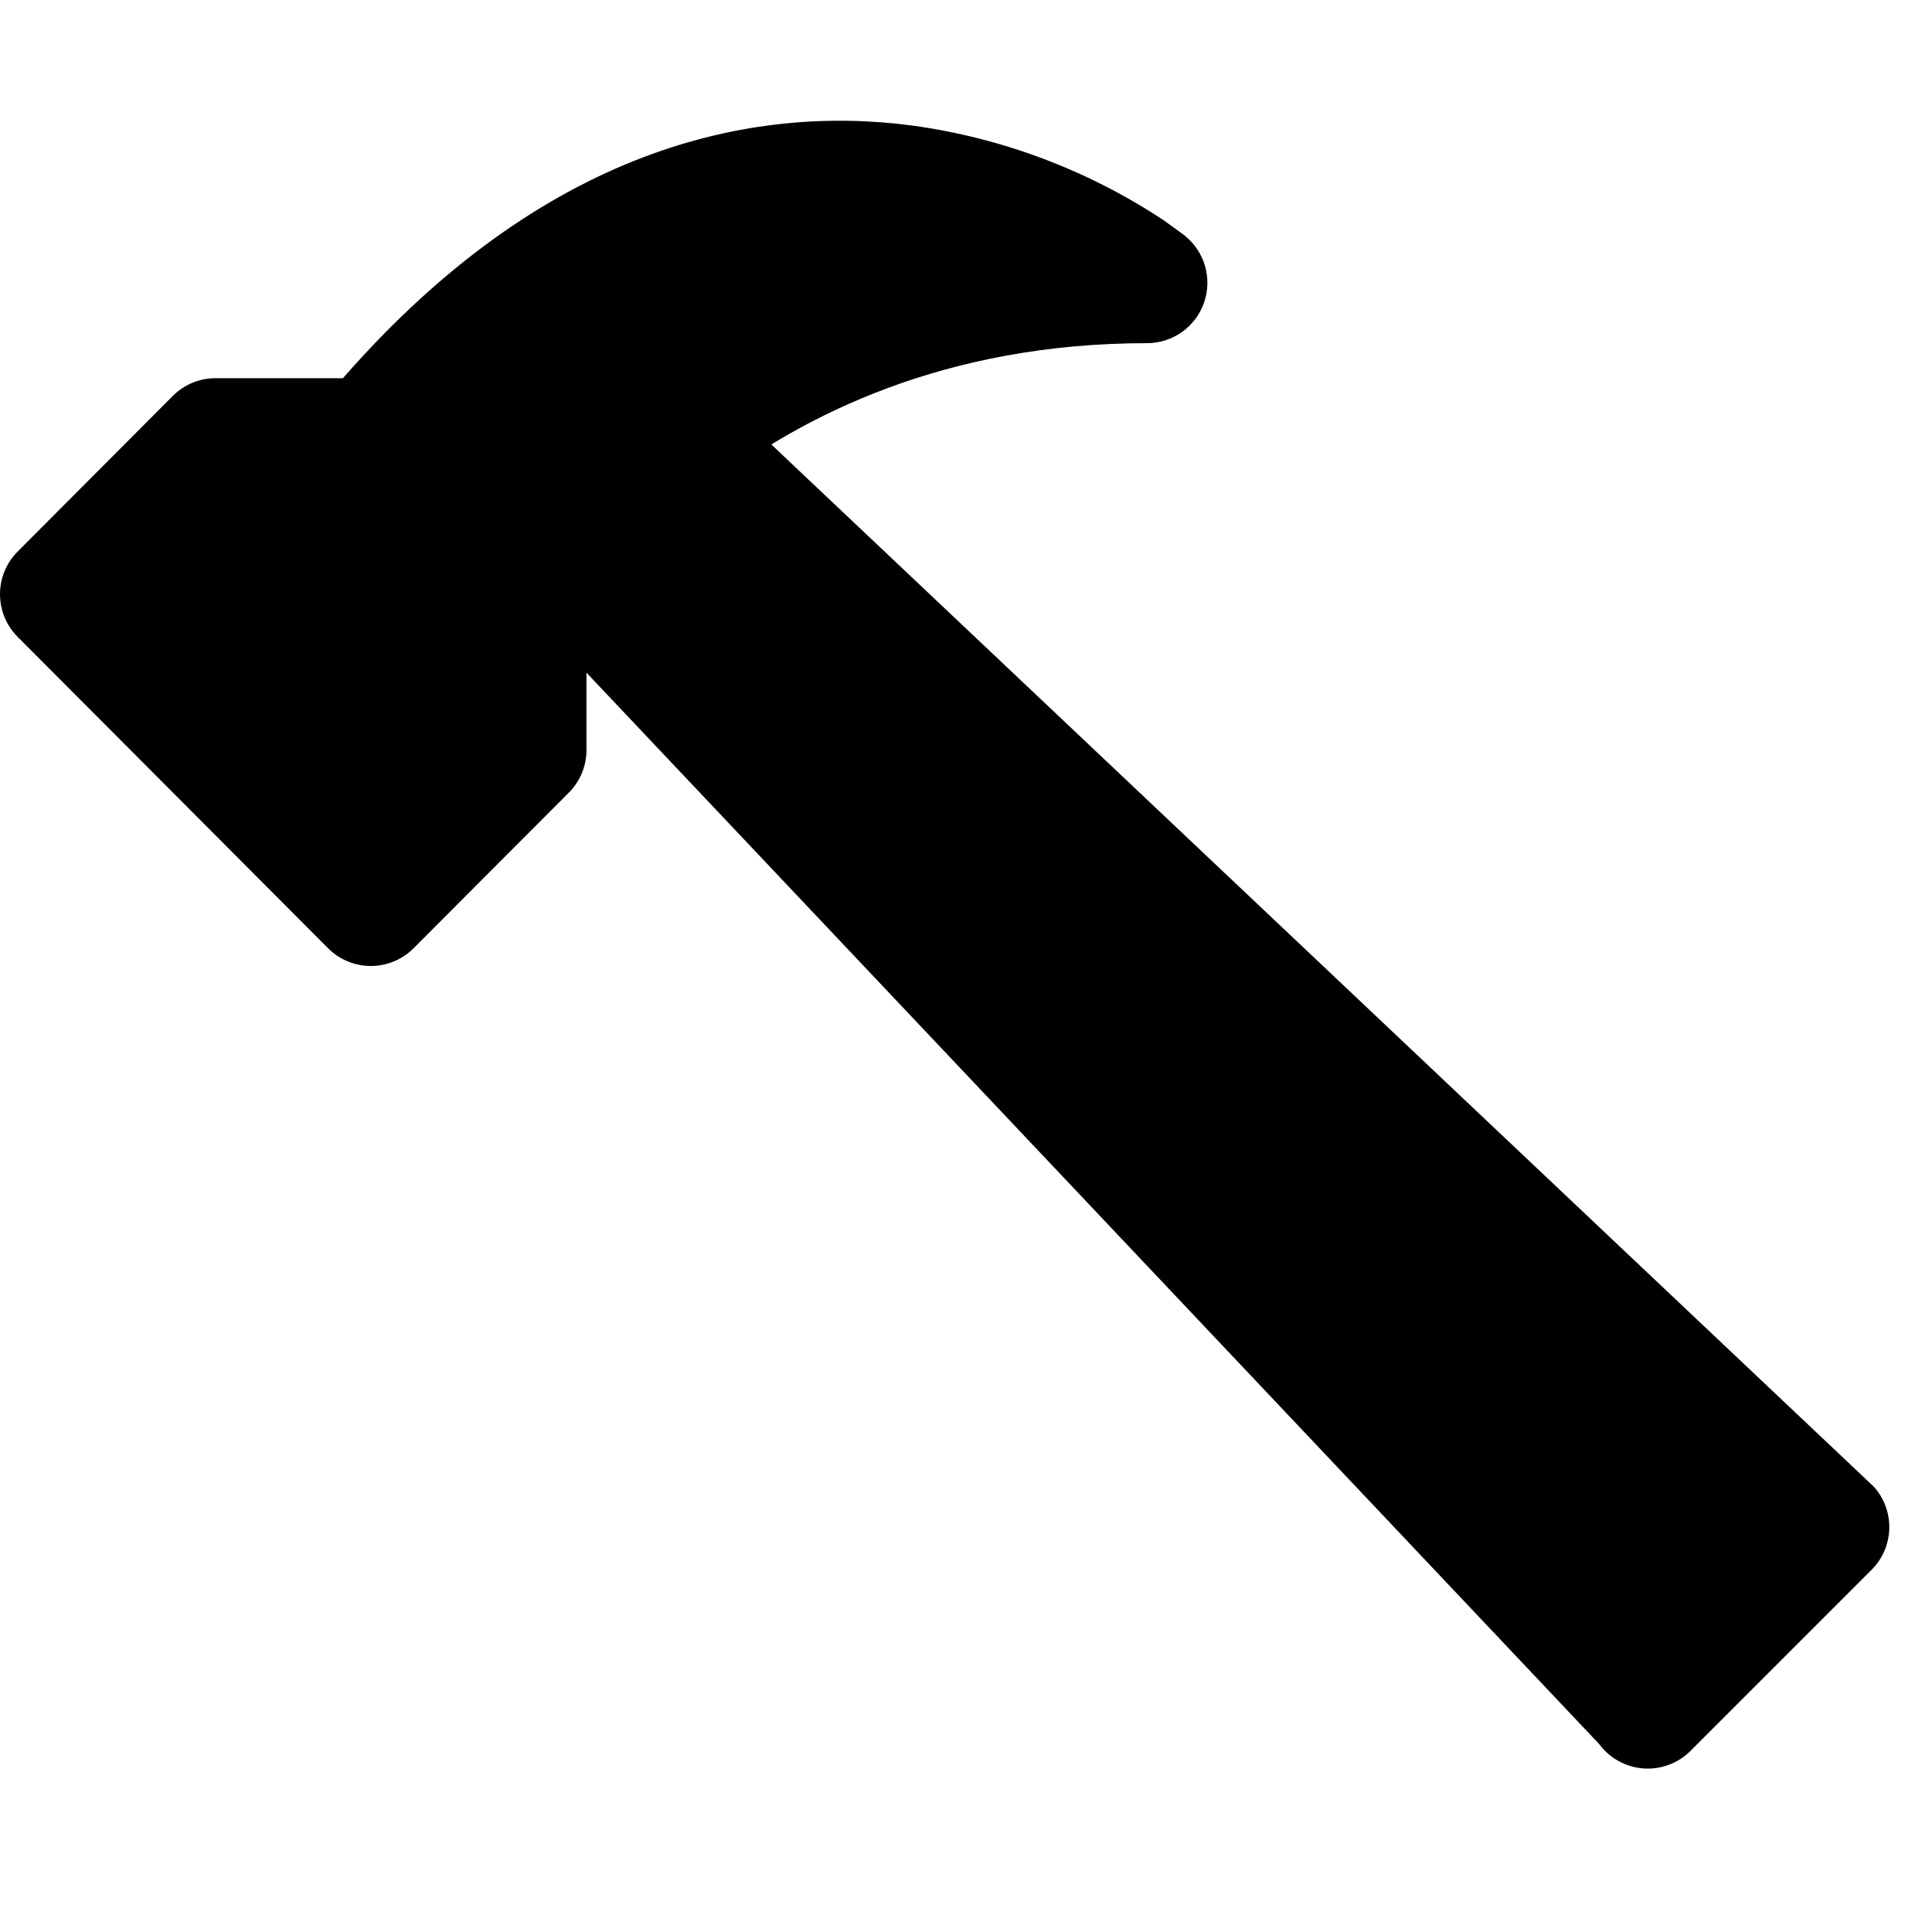
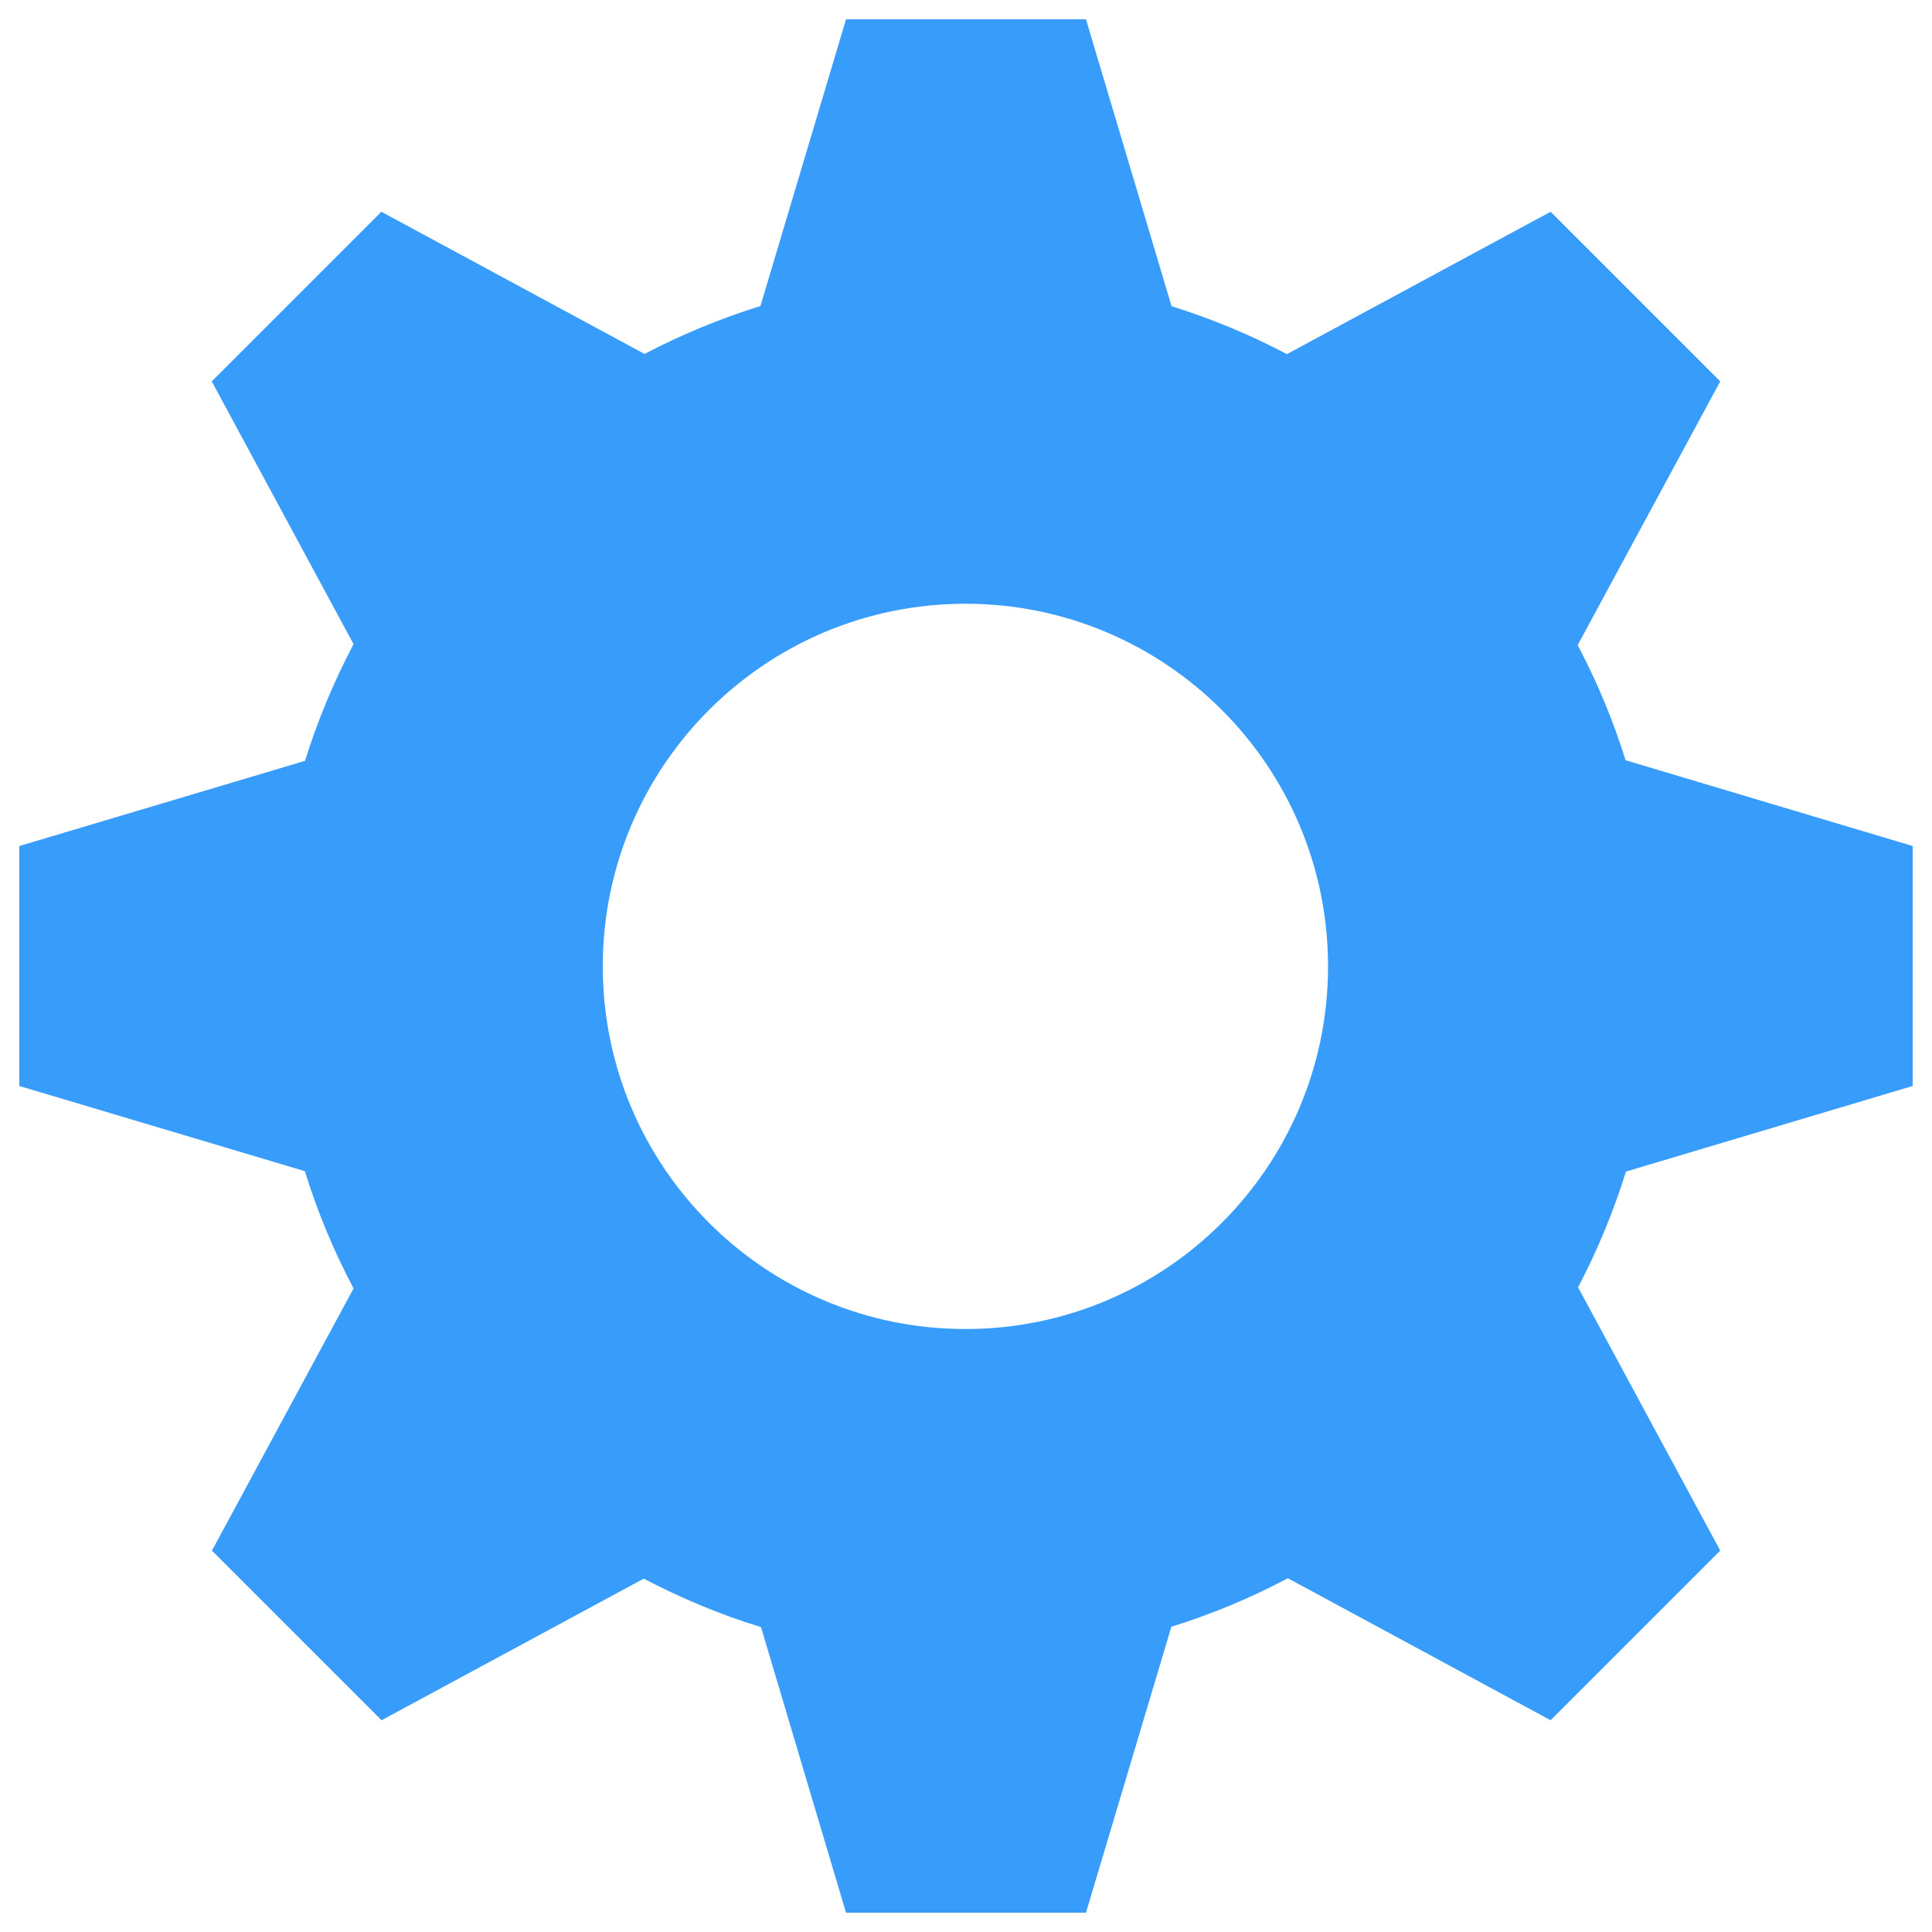
- <svg xmlns="http://www.w3.org/2000/svg" class="bi bi-hammer" width="1em" height="1em" viewBox="0 0 16 16" fill="currentColor">
-   <path d="M9.812 1.952a.5.5 0 0 1-.312.89c-1.671 0-2.852.596-3.616 1.185L4.857 5.073V6.21a.5.5 0 0 1-.146.354L3.425 7.853a.5.5 0 0 1-.708 0L.146 5.274a.5.5 0 0 1 0-.706l1.286-1.29a.5.5 0 0 1 .354-.146H2.84C4.505 1.228 6.216.862 7.557 1.04a5.009 5.009 0 0 1 2.077.782l.178.129z" />
-   <path fill-rule="evenodd" d="M6.012 3.5a.5.5 0 0 1 .359.165l9.146 8.646A.5.5 0 0 1 15.5 13L14 14.5a.5.5 0 0 1-.756-.056L4.598 5.297a.5.5 0 0 1 .048-.65l1-1a.5.5 0 0 1 .366-.147z" />
+ <svg xmlns="http://www.w3.org/2000/svg" version="1.1" x="0px" y="0px" viewBox="0 0 1000 1000" enable-background="new 0 0 1000 1000" xml:space="preserve" fill="#389CFA">
+   <g>
+     <path d="M990,562.1V437.9l-148.6-44.4c-6.5-20.8-14.8-40.7-24.8-59.6l73.8-136.5l-87.8-87.8l-136.5,73.7c-18.9-10-38.9-18.3-59.7-24.8L562.1,10H437.9l-44.3,148.4c-20.9,6.5-40.9,14.8-60,24.8l-136.2-73.6l-87.8,87.8l73.4,136c-10.1,19.2-18.6,39.4-25.1,60.4L10,437.9v124.2l147.8,44.1c6.5,21.1,15,41.4,25.2,60.7l-73.3,135.7l87.8,87.8l135.7-73.3c19.3,10.1,39.5,18.6,60.7,25.1L437.9,990h124.2l44.2-148c21-6.5,41.2-15,60.3-25.1l136,73.5l87.8-87.8l-73.6-136.3c10-19,18.3-39.1,24.8-59.9L990,562.1z M499.7,687.9c-103.6,0-187.7-84-187.7-187.7c0-103.6,84-187.7,187.7-187.7c103.6,0,187.7,84,187.7,187.7C687.4,603.9,603.3,687.9,499.7,687.9z" />
+   </g>
</svg>
